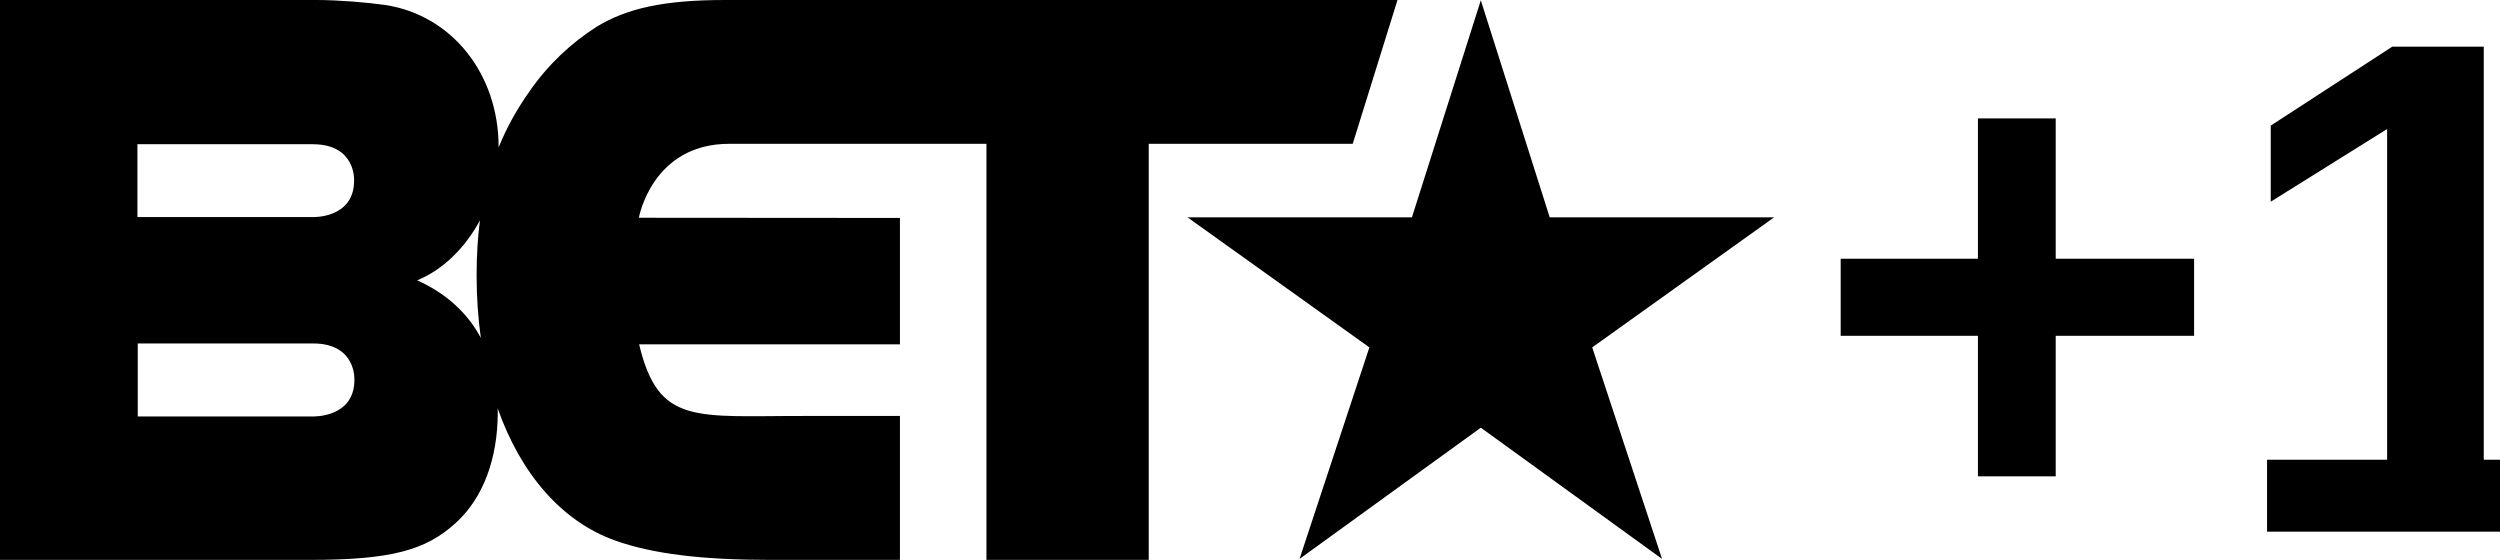
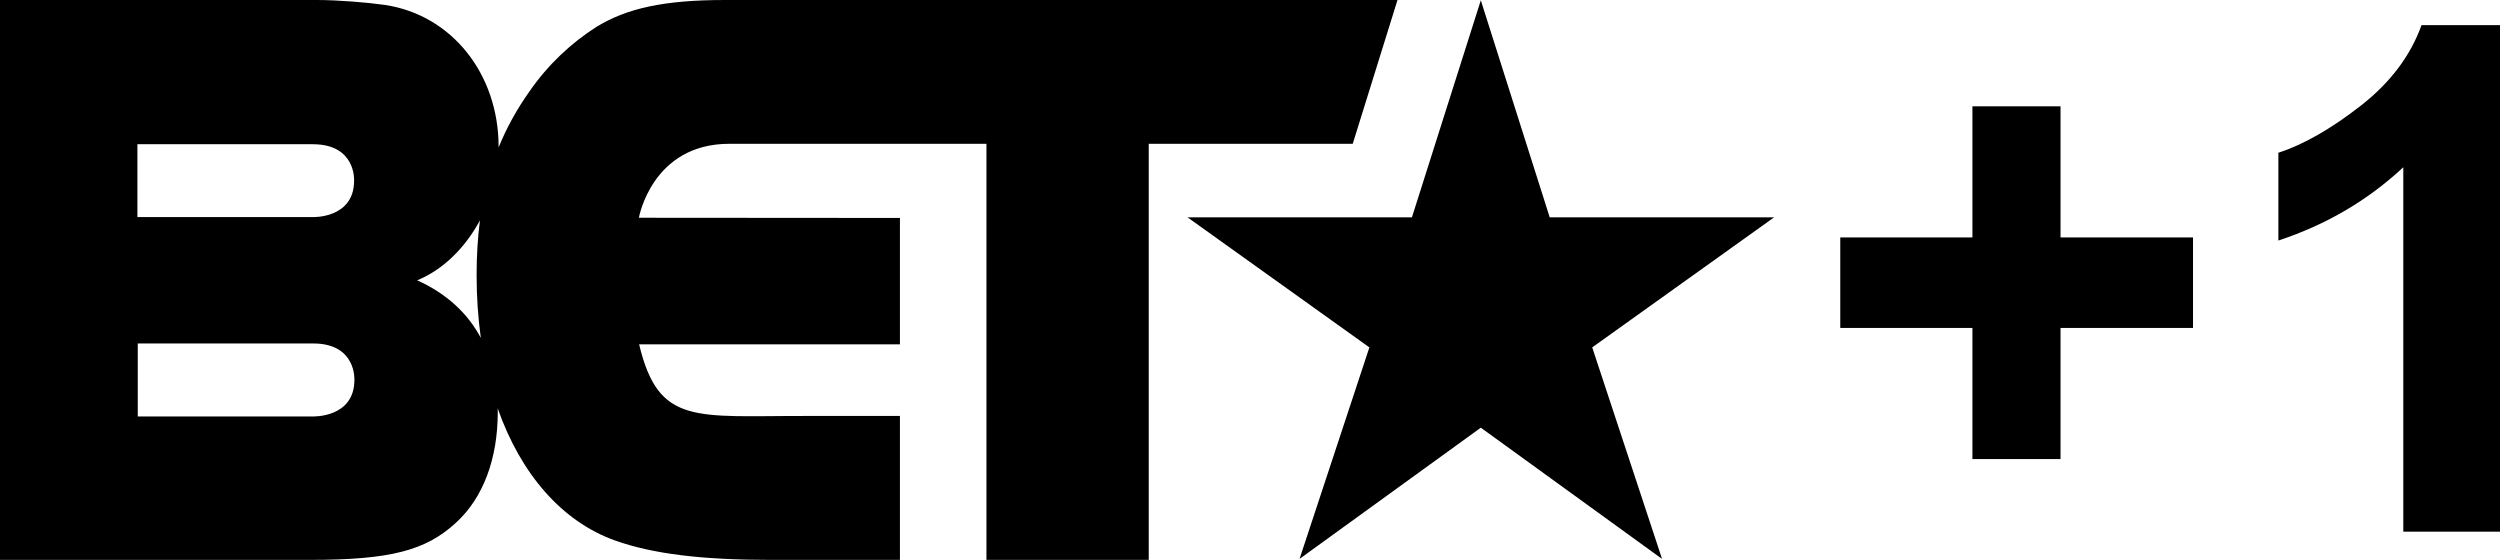
<svg xmlns="http://www.w3.org/2000/svg" version="1.0" id="Layer_1" x="0px" y="0px" width="275.22" height="61.638" viewBox="0 0 275.22 61.638" enable-background="new 0 0 200 70" xml:space="preserve">
  <defs id="defs7" />
  <path d="m 195.306,23.928 -24.7,0 L 163.02,0.033 155.435,23.928 l -24.7,0 20.017,14.316 -7.688,23.285 19.957,-14.446 19.951,14.446 -7.688,-23.285 z M 153.847,-2.8266566e-7 l -74.028,0 C 73.077,-2.8266566e-7 69.008,0.918 65.678,2.95 c -2.771,1.756 -5.354,4.165 -7.391,7.115 -1.399,1.978 -2.523,4.009 -3.396,6.165 l 0,-0.06 C 54.891,8.12 49.718,1.659 42.417,0.551 40.48,0.27 37.244,-2.8266566e-7 34.842,-2.8266566e-7 l -34.842,0 L 0,61.637 l 34.101,0 c 8.868,0 12.752,-1.026 16.078,-4.074 3.047,-2.771 4.619,-7.12 4.619,-12.198 0,-0.141 -0.005,-0.271 -0.011,-0.411 2.545,7.224 7.059,12.453 12.928,14.55 4.155,1.475 9.522,2.134 17.183,2.134 l 14.174,0 0,-15.846 -10.23,0 C 76.541,45.765 72.508,46.883 70.36,37.909 l 28.712,0 0,-13.916 -28.739,-0.021 c 0,0 1.432,-8.142 9.957,-8.142 l 8.636,0 19.67,0 0,45.808 17.866,0 0,-45.808 22.458,0 z M 15.127,15.878 l 19.312,0 c 4.781,0 4.543,4.008 4.543,4.008 0,4.192 -4.56,4.014 -4.56,4.014 l -19.295,0 z m 23.887,25.943 c 0,4.192 -4.552,4.024 -4.552,4.024 l -19.297,0 0,-8.033 19.314,0 c 4.773,0 4.535,4.009 4.535,4.009 m 6.915,-10.962 c 2.861,-1.172 5.294,-3.598 6.905,-6.597 -0.243,1.891 -0.365,3.89 -0.365,6.04 0,2.398 0.159,4.695 0.464,6.894 -1.466,-2.744 -3.794,-4.884 -7.004,-6.337" id="path3" style="fill:#000000;stroke:none" />
-   <text xml:space="preserve" style="font-size:77.591px;font-style:normal;font-variant:normal;font-weight:bold;font-stretch:normal;line-height:125%;letter-spacing:0px;word-spacing:0px;fill:#000000;fill-opacity:1;stroke:none;font-family:Arial;-inkscape-font-specification:Sans Bold" x="199.371" y="58.532" id="text2982">
-     <tspan id="tspan2984" x="199.371" y="58.532">+1</tspan>
-   </text>
+   <g style="font-size:77.591px;font-style:normal;font-variant:normal;font-weight:bold;font-stretch:normal;line-height:125%;letter-spacing:0px;word-spacing:0px;fill:#000000;fill-opacity:1;stroke:none;font-family:Arial;-inkscape-font-specification:Sans Bold" id="text2982">
+     <path d="m 217.14,50.538 0,-14.435 -14.548,0 0,-9.964 14.548,0 0,-14.435 9.699,0 0,14.435 14.586,0 0,9.964 -14.586,0 0,14.435 z" style="" id="path2985" />
+     <path d="m 275.22,58.532 -10.646,0 0,-40.122 c -3.89,3.637 -8.474,6.327 -13.753,8.07 l 0,-9.661 c 2.778,-0.909 5.797,-2.633 9.055,-5.171 3.258,-2.538 5.493,-5.5 6.706,-8.884 l 8.638,0 z" style="" id="path2987" />
+   </g>
</svg>
